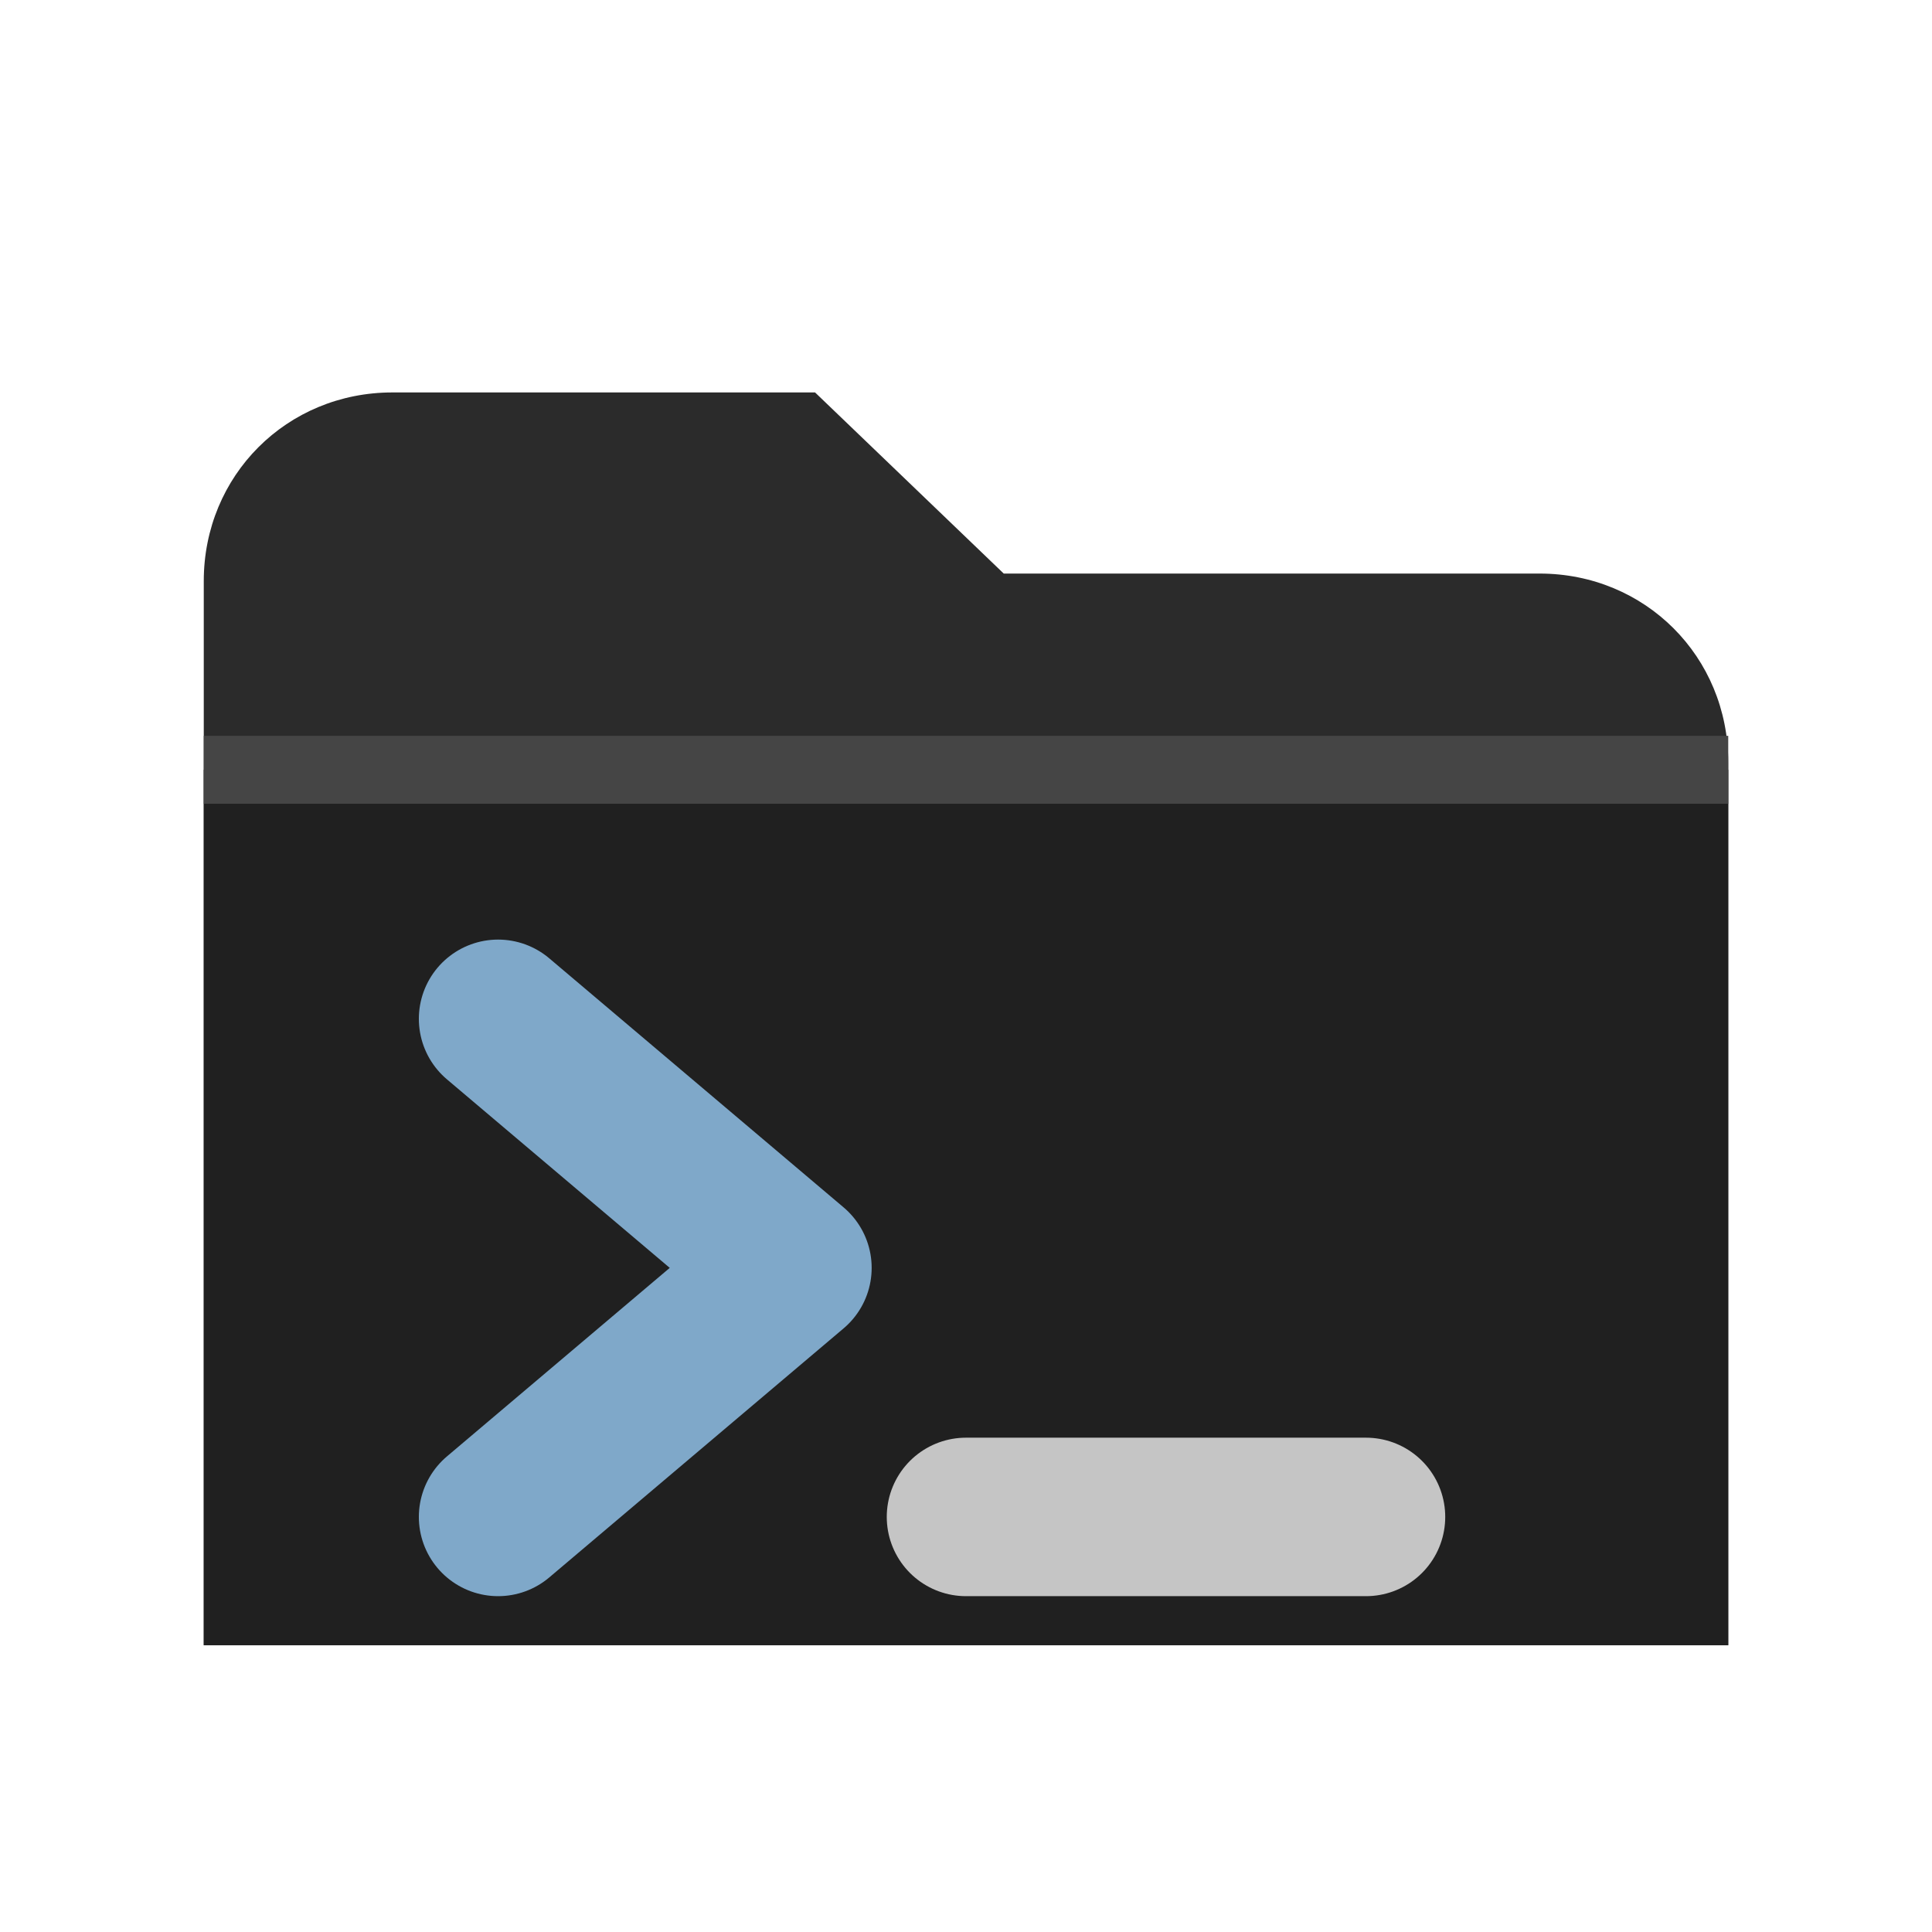
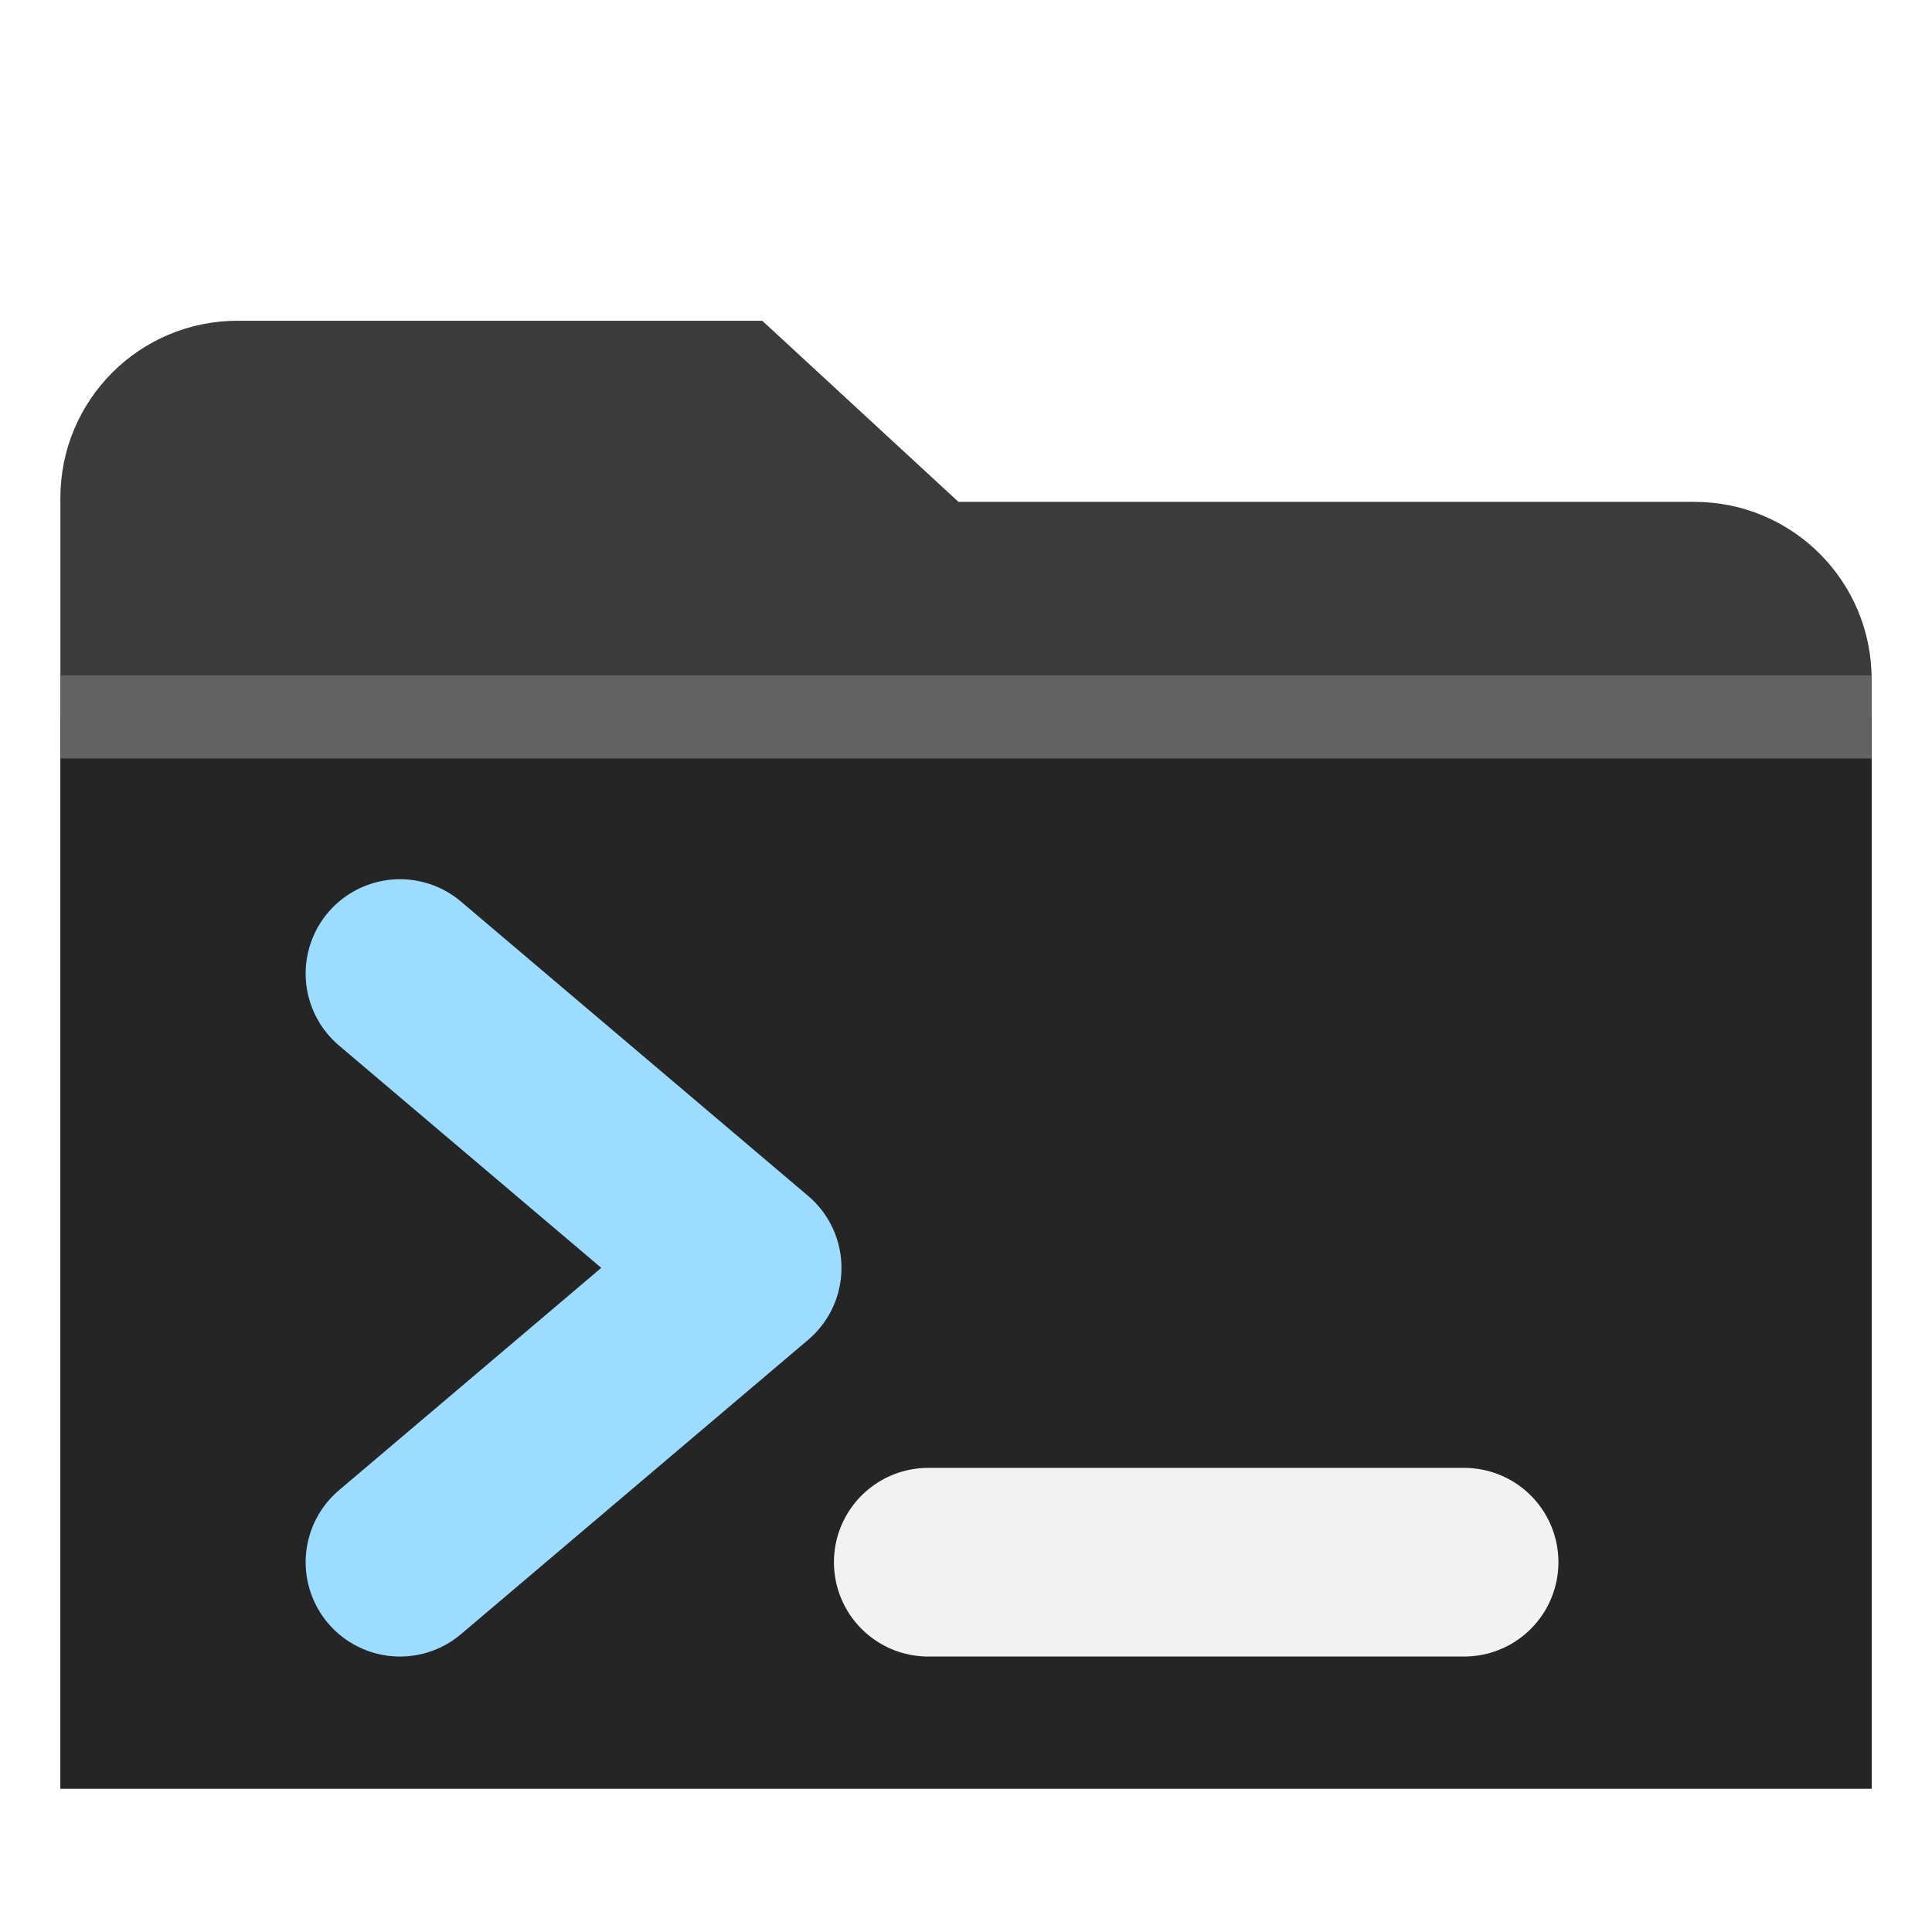
<svg xmlns="http://www.w3.org/2000/svg" width="512" height="512" viewBox="0 0 512 512">
-   <path d="M54 154c0-28 22-50 50-50h112l50 48h142c28 0 50 22 50 50v234H54z" fill="#2b2b2b" />
-   <path d="M54 204h404v232H54z" fill="#202020" />
-   <path d="M54 204h404" fill="none" stroke="#454545" stroke-width="18" />
-   <path d="m132 270 78 66-78 66" fill="none" stroke="#7fa8c9" stroke-width="42" stroke-linecap="round" stroke-linejoin="round" />
-   <path d="M256 402h106" fill="none" stroke="#c5c5c5" stroke-width="42" stroke-linecap="round" />
+   <path d="M16 132c0-26 21-47 47-47h139l52 48h195c26 0 47 21 47 47v294H16z" fill="#3b3b3b" />
+   <path d="M16 190h480v284H16z" fill="#252526" />
+   <path d="M16 190h480" fill="none" stroke="#626262" stroke-width="22" />
+   <path d="m106 258 92 78-92 78" fill="none" stroke="#9cdcfe" stroke-width="50" stroke-linecap="round" stroke-linejoin="round" />
+   <path d="M246 414h142" fill="none" stroke="#f2f2f2" stroke-width="50" stroke-linecap="round" />
</svg>
